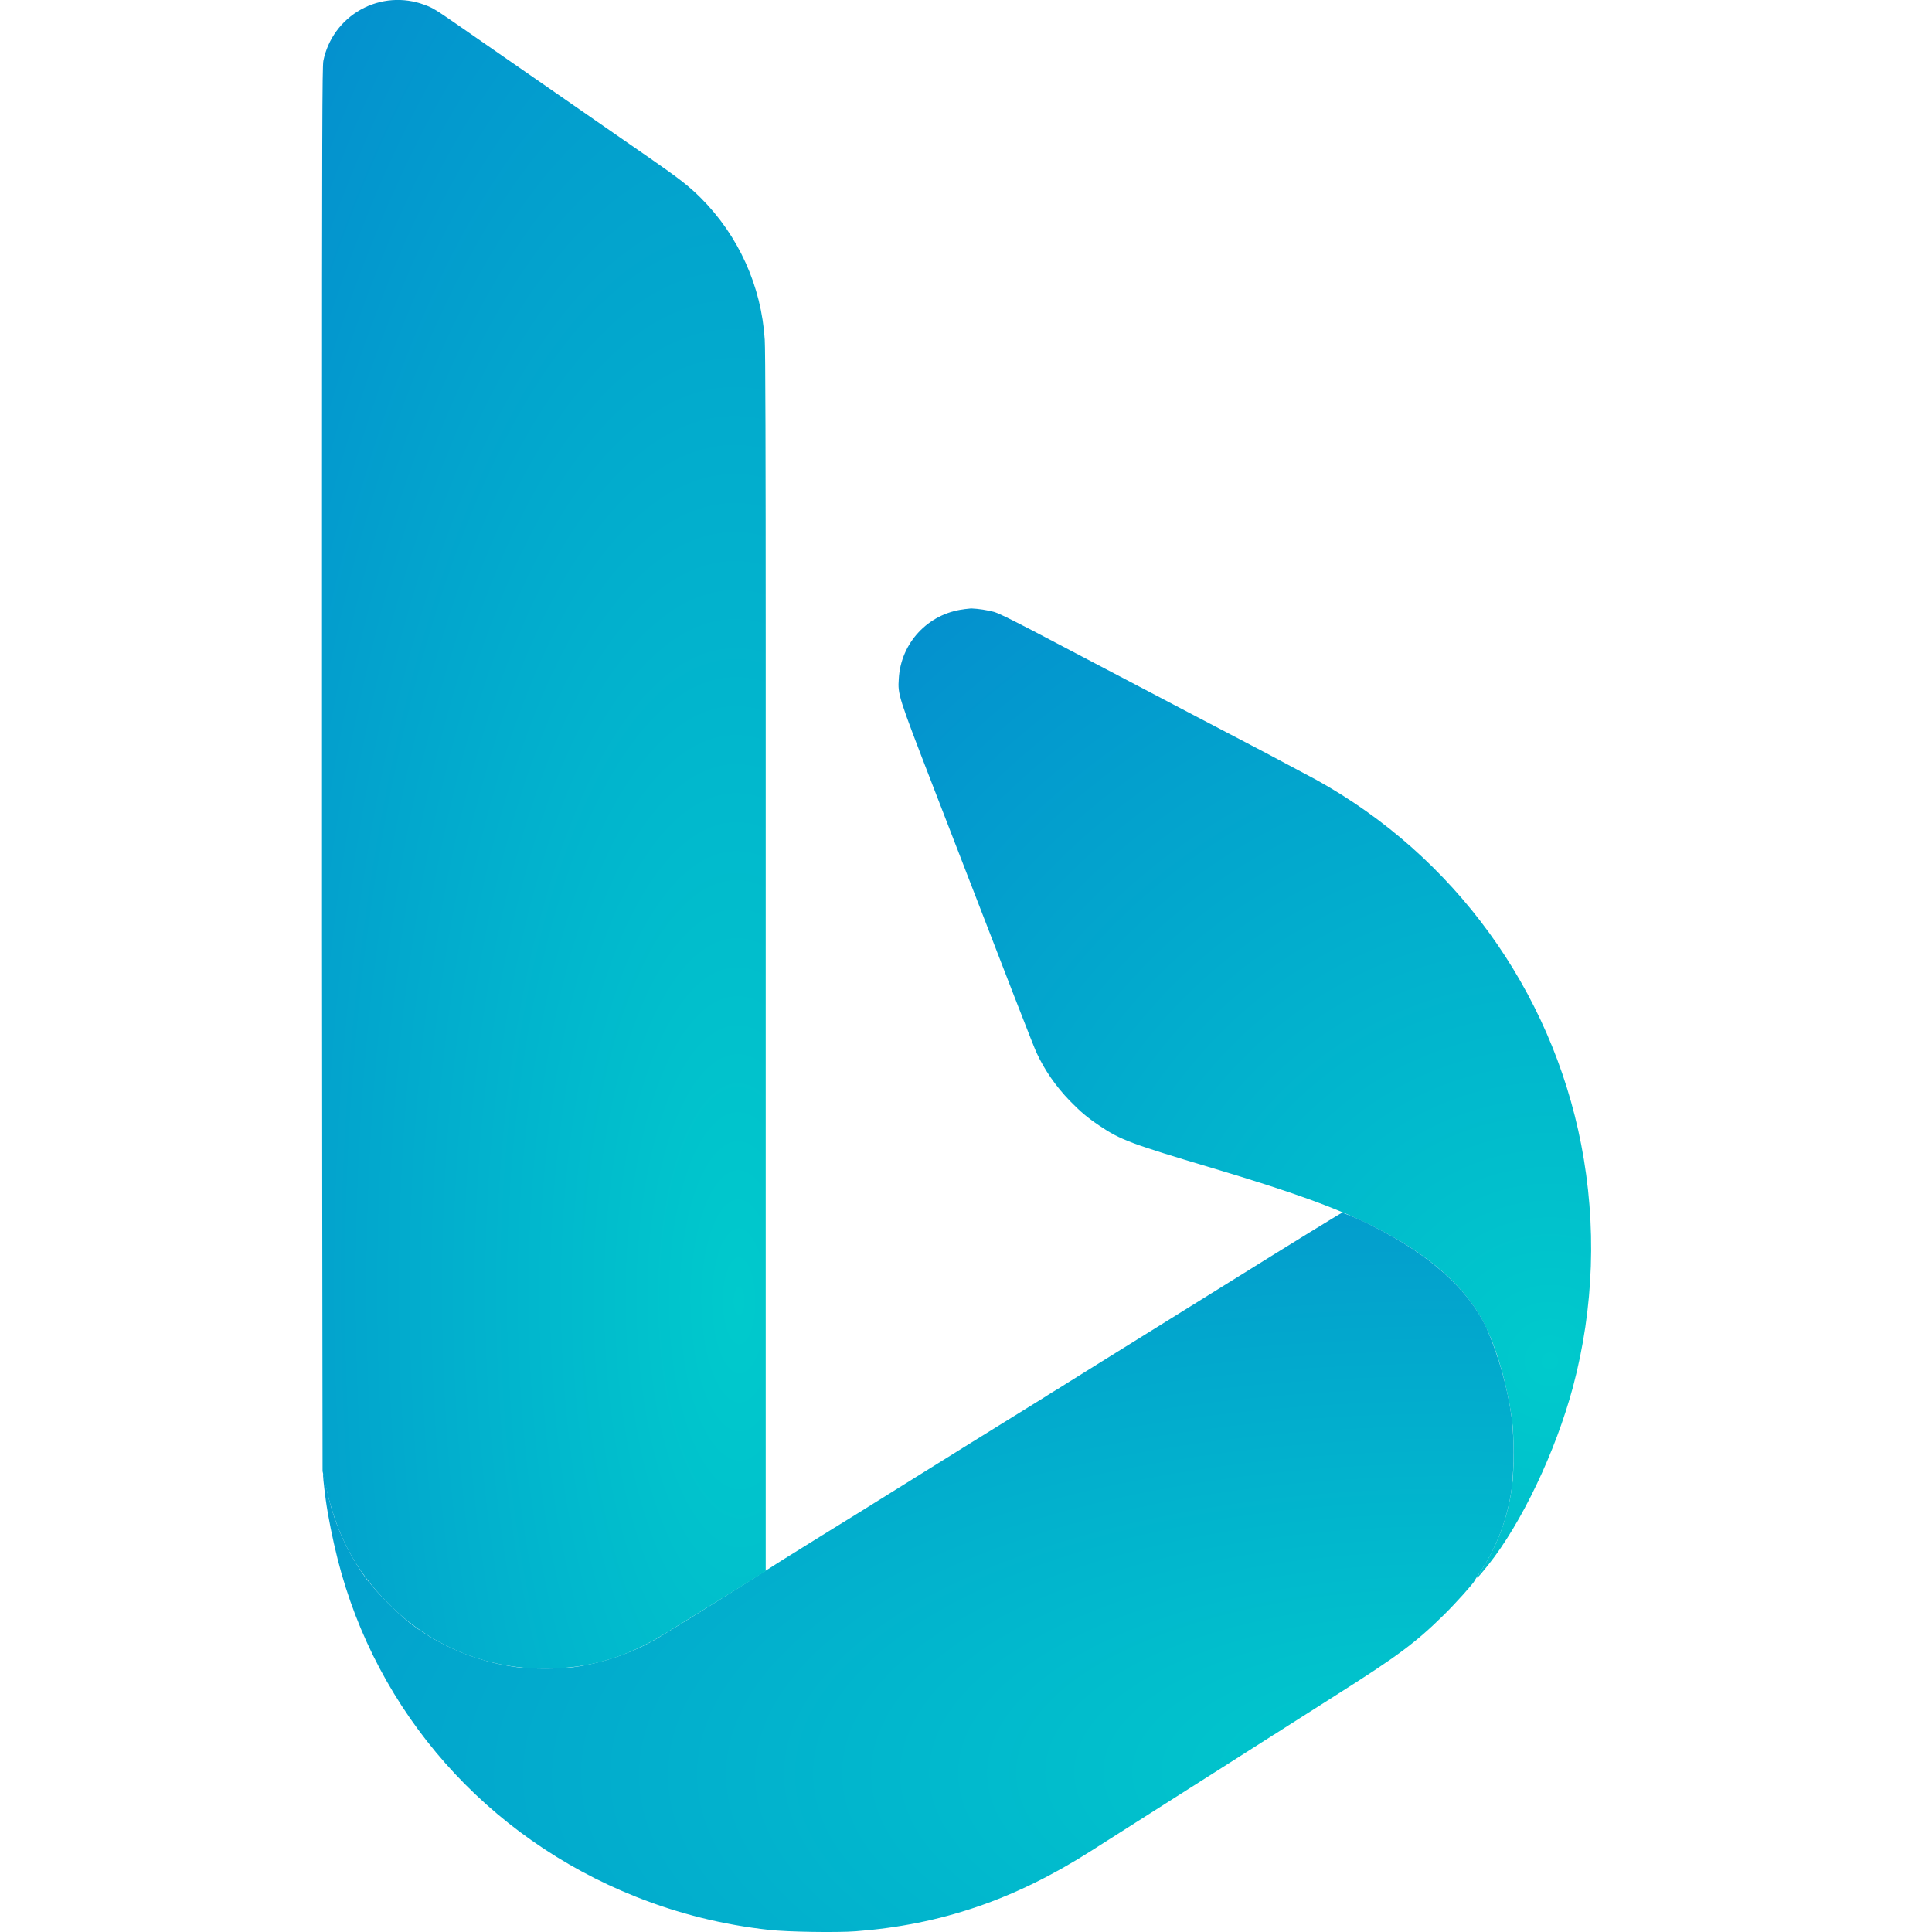
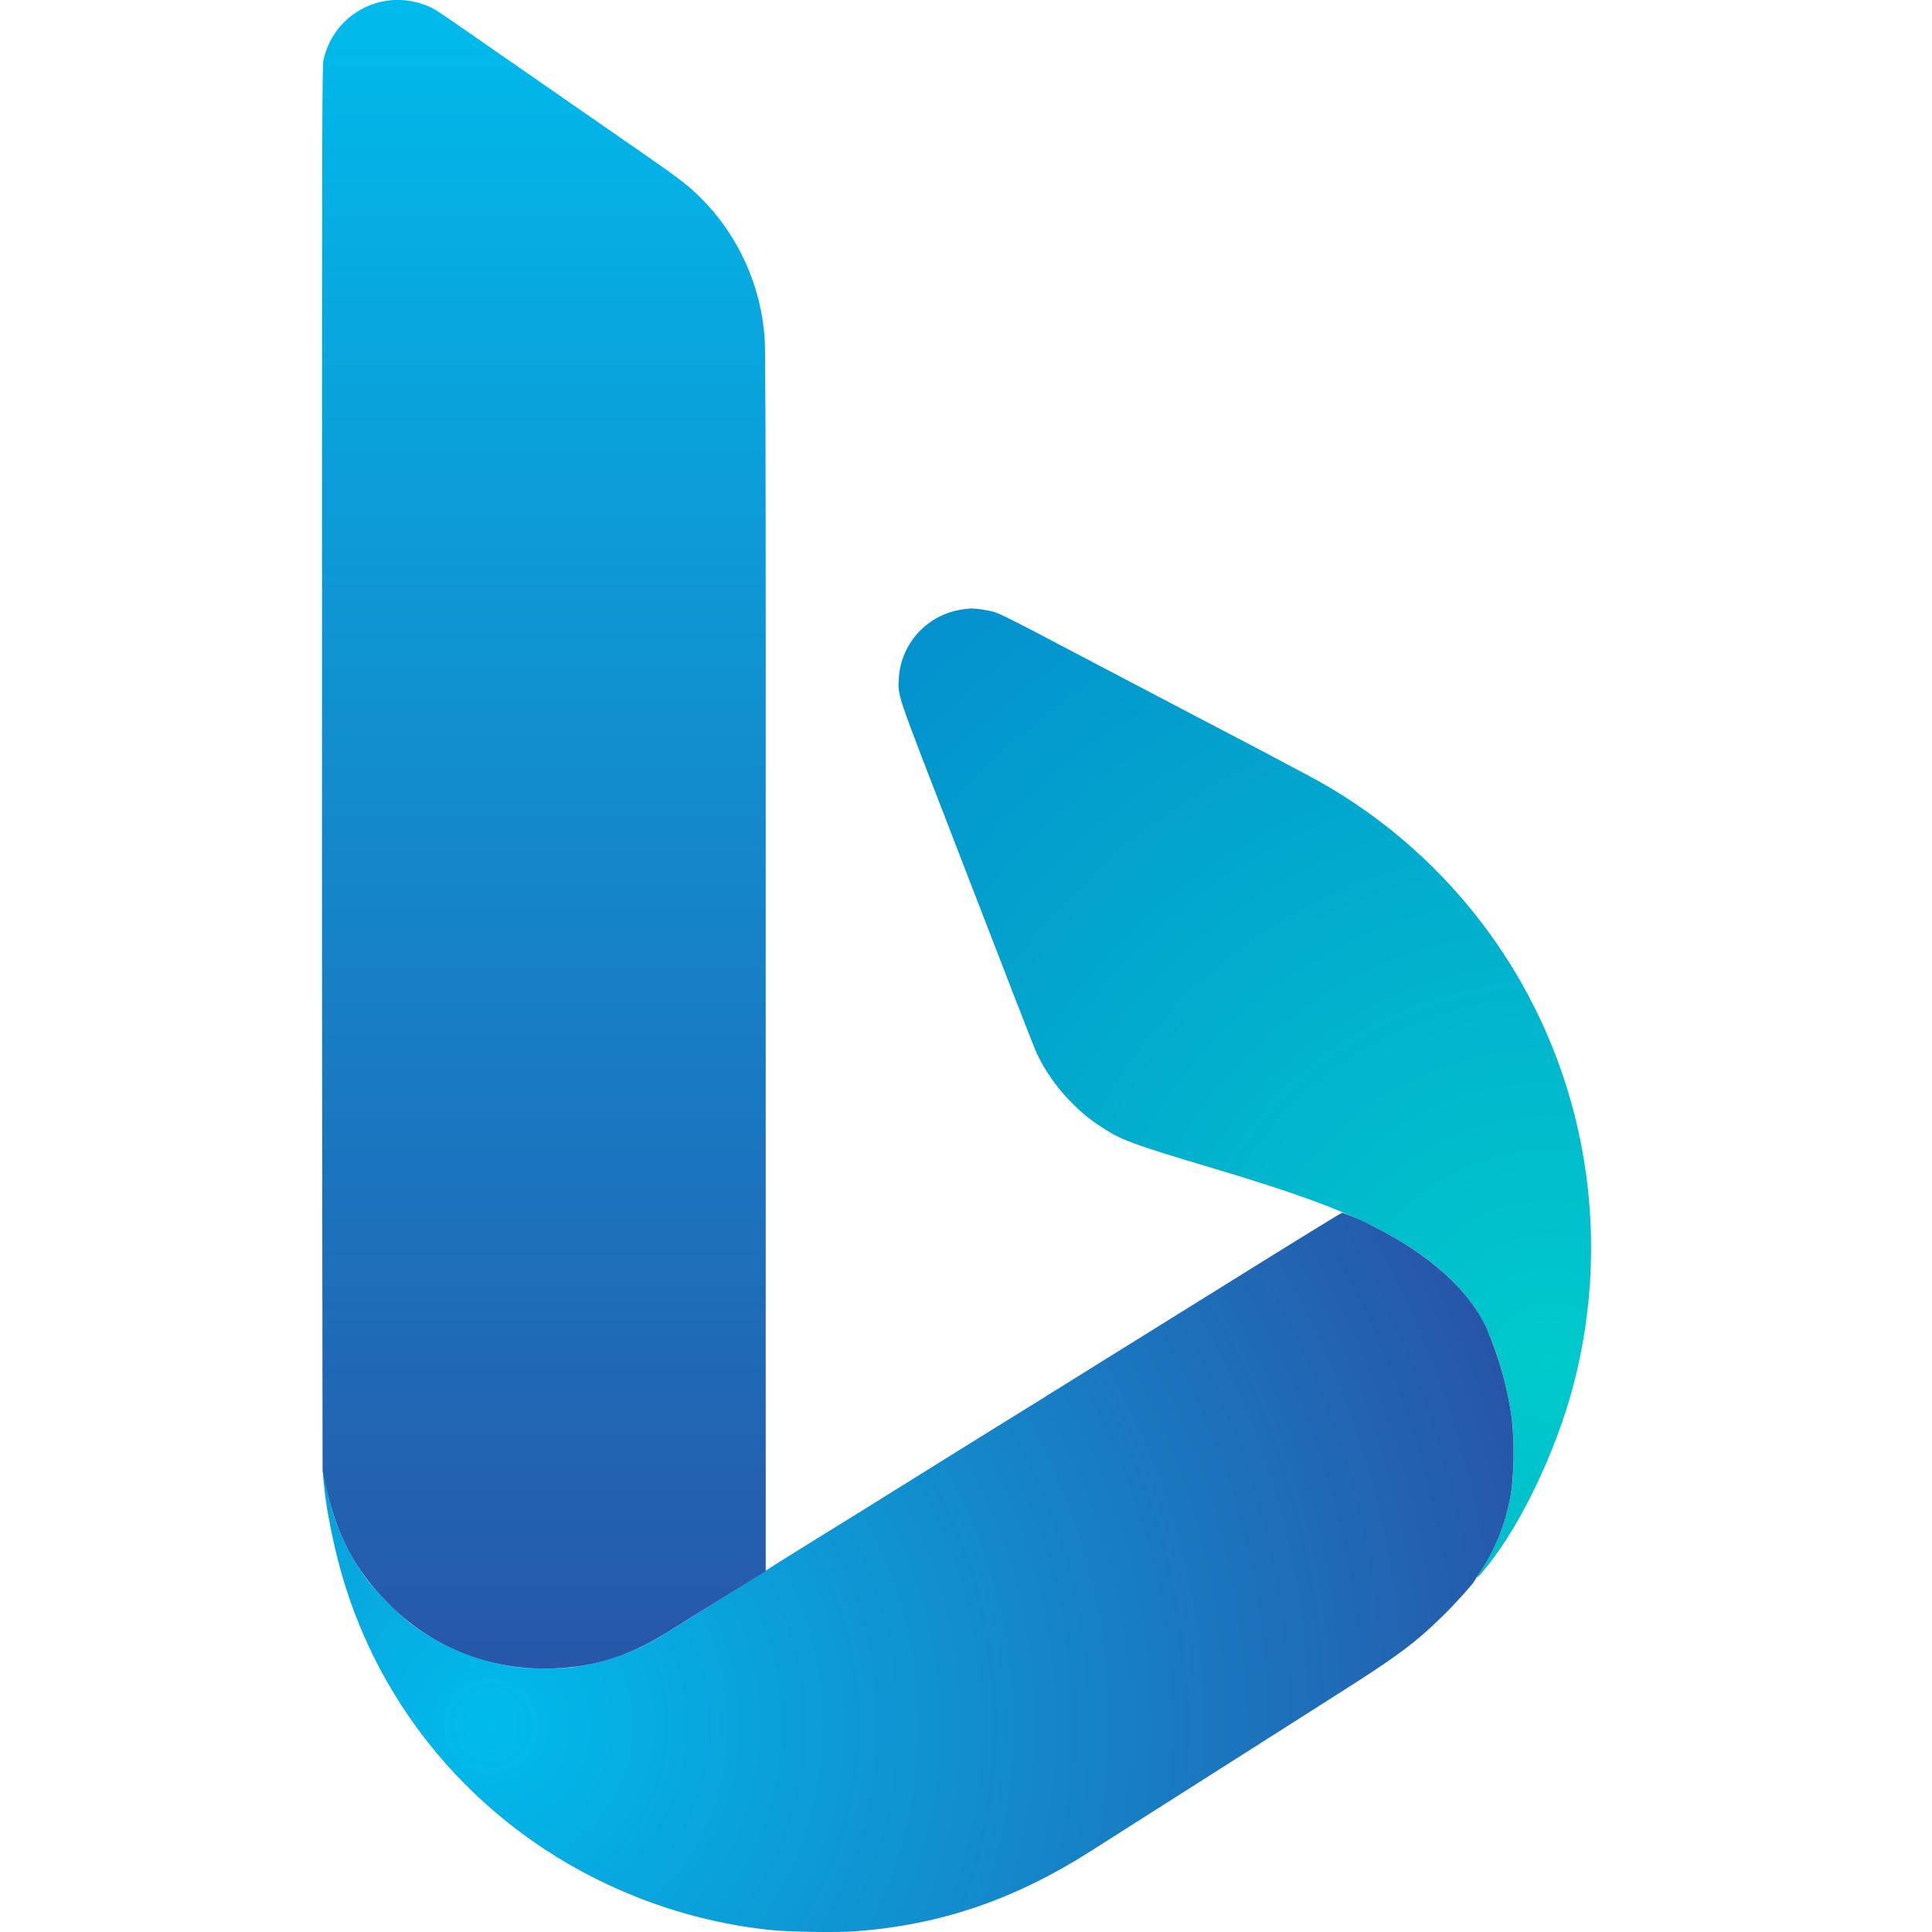
<svg xmlns="http://www.w3.org/2000/svg" height="1em" style="flex:none;line-height:1" viewBox="0 0 24 24" width="1em">
-   <path d="M11.97 7.569a.92.92 0 00-.805.863c-.013.195-.01.209.43 1.347 1 2.59 1.242 3.214 1.283 3.302.099.213.237.413.41.592.134.138.222.212.37.311.26.176.39.224 1.405.527.989.295 1.529.49 1.994.723.603.302 1.024.644 1.29 1.051.191.292.36.815.434 1.342.029.206.029.661 0 .847a2.491 2.491 0 01-.376 1.026c-.1.151-.065.126.081-.058.415-.52.838-1.408 1.054-2.213a6.728 6.728 0 00.102-3.012 6.626 6.626 0 00-3.291-4.53 104.157 104.157 0 00-1.322-.698l-.254-.133a737.941 737.941 0 01-1.575-.827c-.548-.29-.78-.406-.846-.426a1.376 1.376 0 00-.29-.045l-.093.01z" fill="url(#lobe-icons-bing-_R_0_)" />
-   <path d="M13.164 17.24a4.385 4.385 0 00-.202.125 511.45 511.45 0 00-1.795 1.115 163.087 163.087 0 01-.989.614l-.463.288a99.198 99.198 0 01-1.502.941c-.326.2-.704.334-1.09.387-.18.024-.52.024-.7 0a2.807 2.807 0 01-1.318-.538 3.665 3.665 0 01-.543-.545 2.837 2.837 0 01-.506-1.141 2.161 2.161 0 00-.041-.182c-.008-.008.006.138.032.33.027.199.085.487.147.733.482 1.907 1.85 3.457 3.705 4.195a6.31 6.31 0 001.658.412c.22.025.844.035 1.074.017 1.054-.08 1.972-.393 2.913-.992a325.28 325.28 0 01.937-.596l.384-.244.684-.435.234-.149.009-.005.025-.017.013-.007.172-.11.597-.38c.76-.481.987-.65 1.34-.998.148-.146.37-.394.381-.425.002-.007.042-.068.088-.136a2.49 2.49 0 00.373-1.023 4.181 4.181 0 000-.847 4.336 4.336 0 00-.318-1.137c-.224-.472-.7-.9-1.383-1.245a2.972 2.972 0 00-.406-.181c-.01 0-.646.392-1.413.87a7089.171 7089.171 0 00-1.658 1.031l-.439.274z" fill="url(#lobe-icons-bing-_R_0_)" fill-rule="nonzero" />
-   <path d="M4.003 14.946l.004 3.33.042.193c.134.604.366 1.04.77 1.445a2.701 2.701 0 001.955.814c.536 0 1-.135 1.479-.43l.703-.435.556-.346V8.003c0-2.306-.004-3.675-.012-3.782a2.734 2.734 0 00-.797-1.765c-.145-.144-.268-.24-.637-.496A1780.102 1780.102 0 015.762.362C5.406.115 5.38.098 5.271.059a.943.943 0 00-1.254.696C4.003.818 4 1.659 4 6.223v5.394H4l.003 3.329z" fill="url(#lobe-icons-bing-_R_0_)" fill-rule="nonzero" />
+   <path d="M11.97 7.569a.92.92 0 00-.805.863c-.013.195-.01.209.43 1.347 1 2.59 1.242 3.214 1.283 3.302.099.213.237.413.41.592.134.138.222.212.37.311.26.176.39.224 1.405.527.989.295 1.529.49 1.994.723.603.302 1.024.644 1.29 1.051.191.292.36.815.434 1.342.029.206.029.661 0 .847a2.491 2.491 0 01-.376 1.026c-.1.151-.065.126.081-.058.415-.52.838-1.408 1.054-2.213a6.728 6.728 0 00.102-3.012 6.626 6.626 0 00-3.291-4.53 104.157 104.157 0 00-1.322-.698l-.254-.133a737.941 737.941 0 01-1.575-.827c-.548-.29-.78-.406-.846-.426a1.376 1.376 0 00-.29-.045l-.093.01z" fill="url(#lobe-icons-bing-0-_R_0_)" />
+   <path d="M13.164 17.24a4.385 4.385 0 00-.202.125 511.45 511.45 0 00-1.795 1.115 163.087 163.087 0 01-.989.614l-.463.288a99.198 99.198 0 01-1.502.941c-.326.2-.704.334-1.09.387-.18.024-.52.024-.7 0a2.807 2.807 0 01-1.318-.538 3.665 3.665 0 01-.543-.545 2.837 2.837 0 01-.506-1.141 2.161 2.161 0 00-.041-.182c-.008-.008.006.138.032.33.027.199.085.487.147.733.482 1.907 1.85 3.457 3.705 4.195a6.31 6.31 0 001.658.412c.22.025.844.035 1.074.017 1.054-.08 1.972-.393 2.913-.992a325.28 325.28 0 01.937-.596l.384-.244.684-.435.234-.149.009-.005.025-.017.013-.007.172-.11.597-.38c.76-.481.987-.65 1.34-.998.148-.146.37-.394.381-.425.002-.007.042-.068.088-.136a2.49 2.49 0 00.373-1.023 4.181 4.181 0 000-.847 4.336 4.336 0 00-.318-1.137c-.224-.472-.7-.9-1.383-1.245a2.972 2.972 0 00-.406-.181c-.01 0-.646.392-1.413.87a7089.171 7089.171 0 00-1.658 1.031l-.439.274z" fill="url(#lobe-icons-bing-1-_R_0_)" fill-rule="nonzero" />
+   <path d="M4.003 14.946l.004 3.33.042.193c.134.604.366 1.04.77 1.445a2.701 2.701 0 001.955.814c.536 0 1-.135 1.479-.43l.703-.435.556-.346V8.003c0-2.306-.004-3.675-.012-3.782a2.734 2.734 0 00-.797-1.765c-.145-.144-.268-.24-.637-.496A1780.102 1780.102 0 015.762.362C5.406.115 5.38.098 5.271.059a.943.943 0 00-1.254.696C4.003.818 4 1.659 4 6.223v5.394H4l.003 3.329z" fill="url(#lobe-icons-bing-2-_R_0_)" fill-rule="nonzero" />
  <defs>
-     <radialGradient cx="93.717%" cy="77.818%" fx="93.717%" fy="77.818%" gradientTransform="scale(-1 -.7146) rotate(49.288 2.035 -2.198)" id="lobe-icons-bing-_R_0_" r="143.691%">
+     <radialGradient cx="93.717%" cy="77.818%" fx="93.717%" fy="77.818%" gradientTransform="scale(-1 -.7146) rotate(49.288 2.035 -2.198)" id="lobe-icons-bing-0-_R_0_" r="143.691%">
      <stop offset="0%" stop-color="#00CACC" />
      <stop offset="100%" stop-color="#048FCE" />
    </radialGradient>
-     <radialGradient cx="13.893%" cy="71.448%" fx="13.893%" fy="71.448%" gradientTransform="scale(.6042 1) rotate(-23.34 .184 .494)" id="lobe-icons-bing-_R_0_" r="149.21%">
+     <radialGradient cx="13.893%" cy="71.448%" fx="13.893%" fy="71.448%" gradientTransform="scale(.6042 1) rotate(-23.34 .184 .494)" id="lobe-icons-bing-1-_R_0_" r="149.21%">
      <stop offset="0%" stop-color="#00BBEC" />
      <stop offset="100%" stop-color="#2756A9" />
    </radialGradient>
-     <linearGradient id="lobe-icons-bing-_R_0_" x1="50%" x2="50%" y1="0%" y2="100%">
+     <linearGradient id="lobe-icons-bing-2-_R_0_" x1="50%" x2="50%" y1="0%" y2="100%">
      <stop offset="0%" stop-color="#00BBEC" />
      <stop offset="100%" stop-color="#2756A9" />
    </linearGradient>
  </defs>
</svg>
